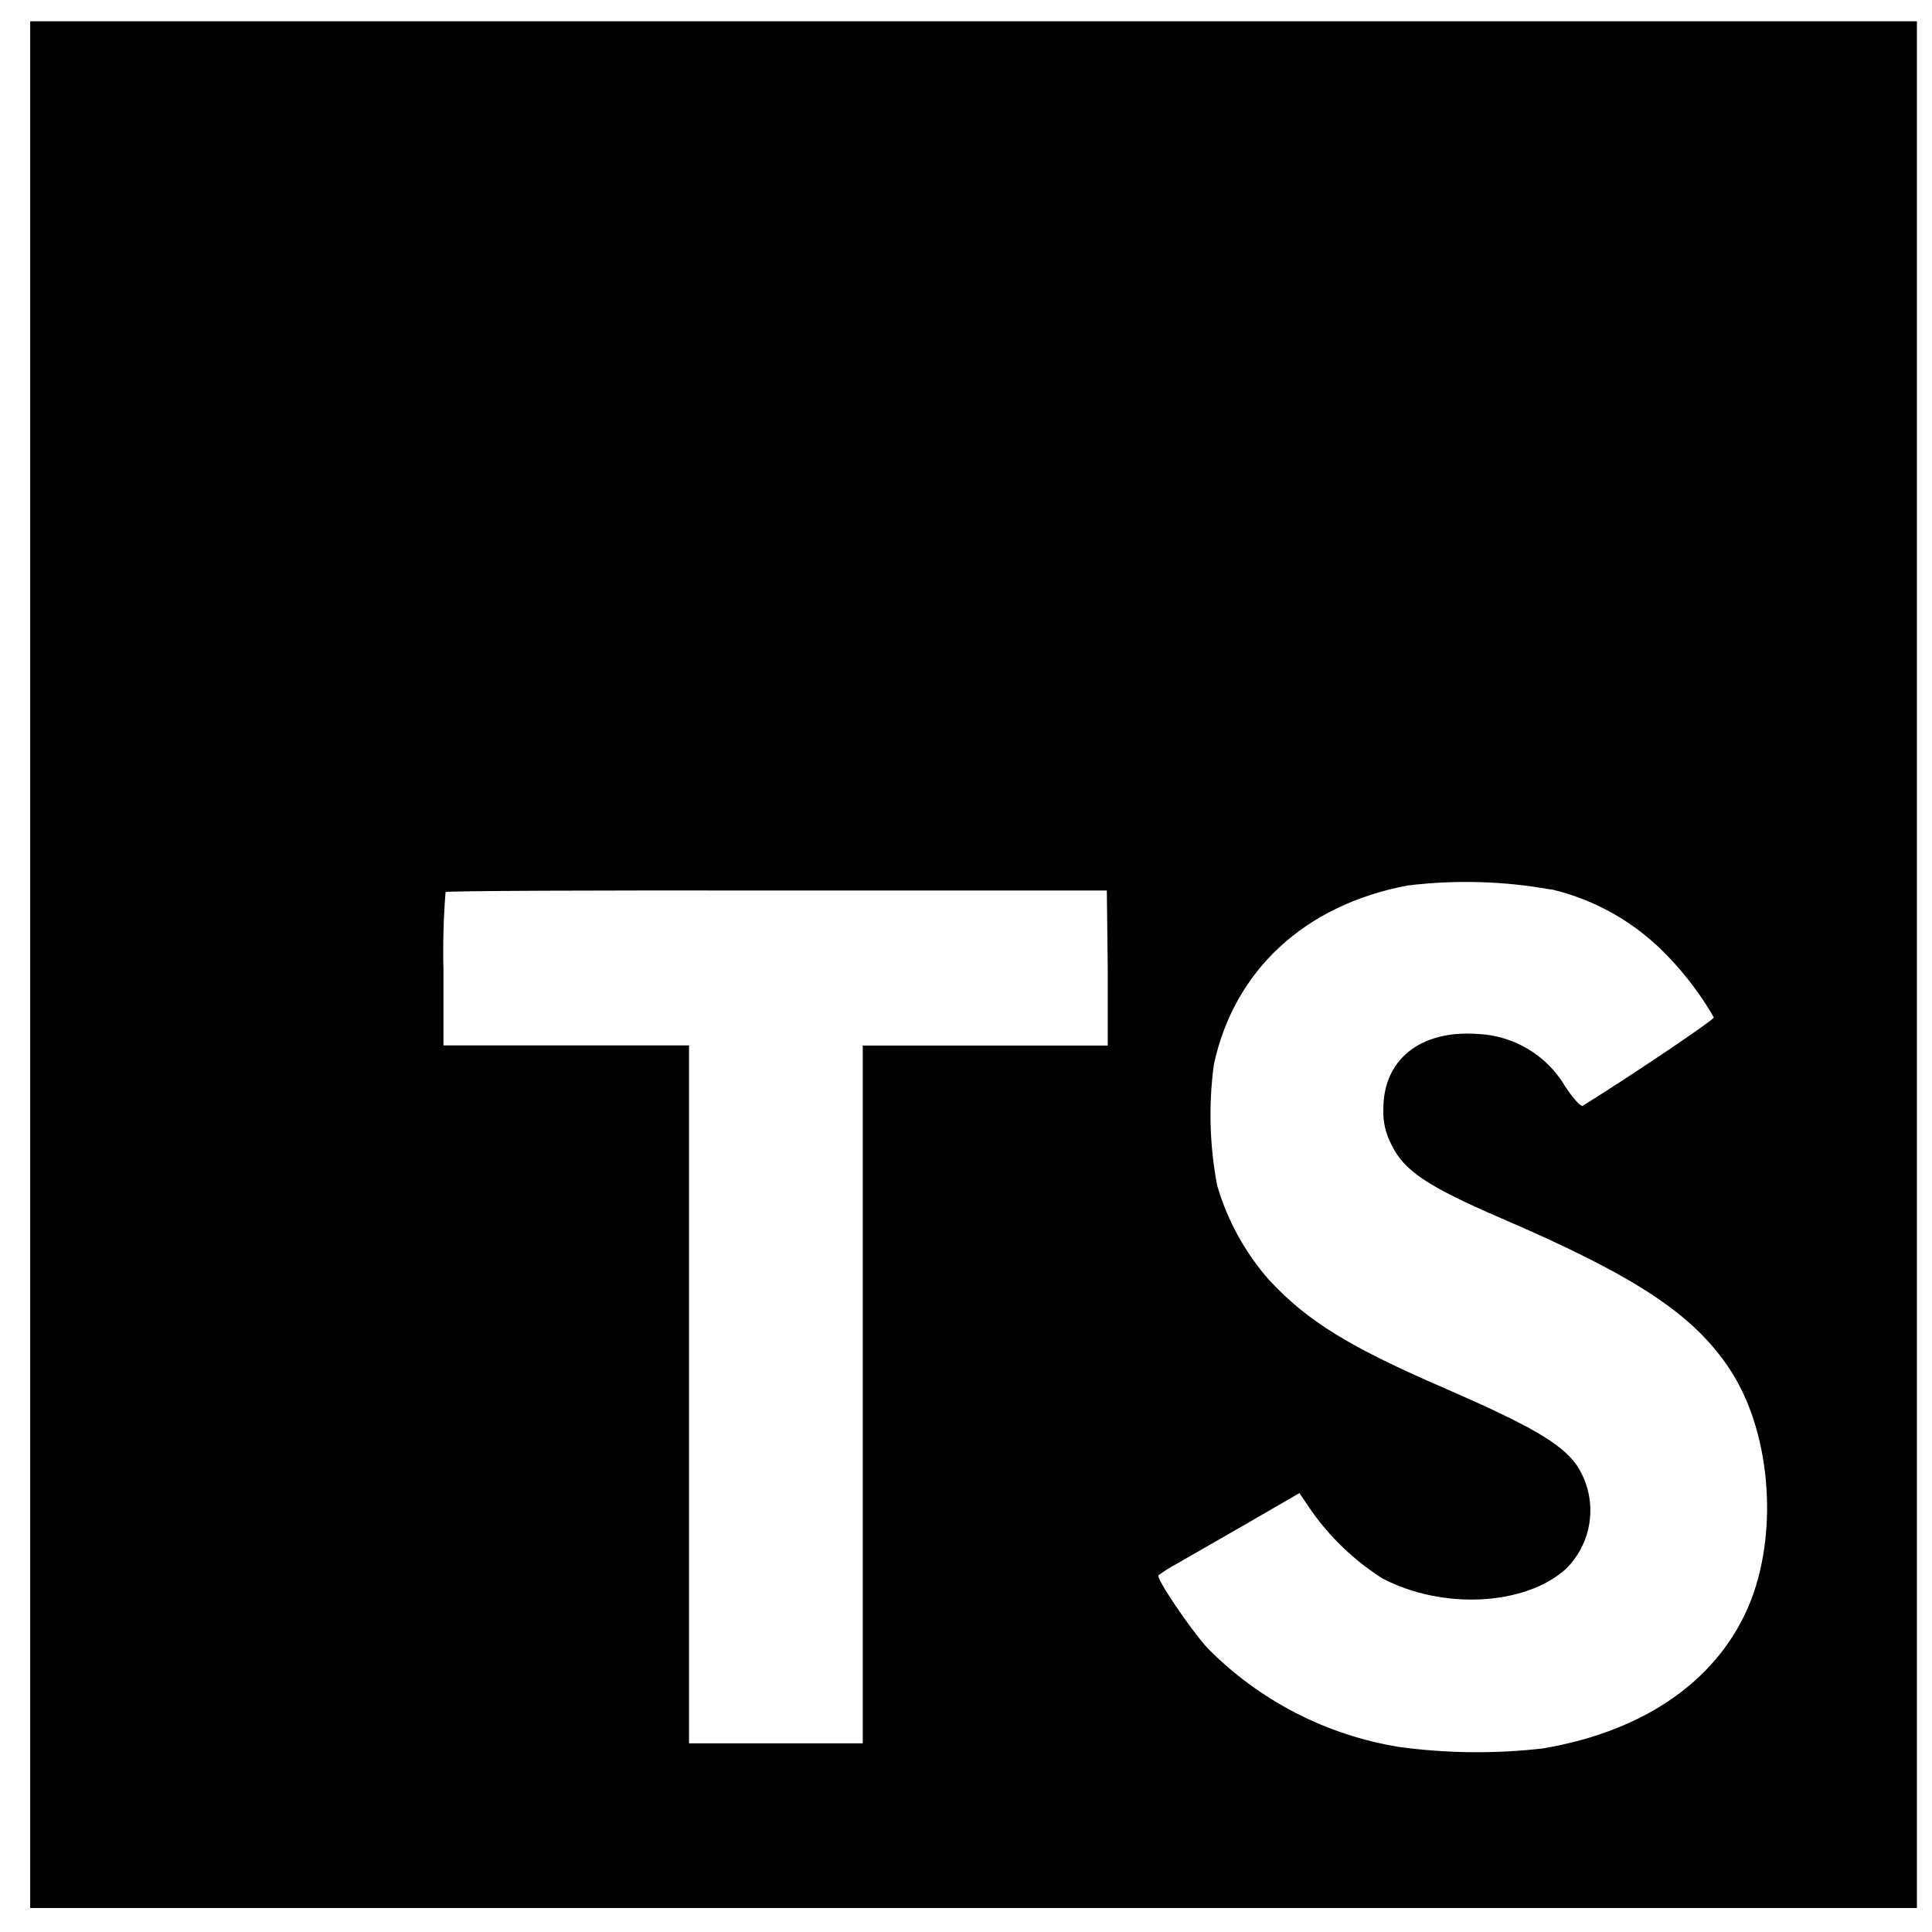
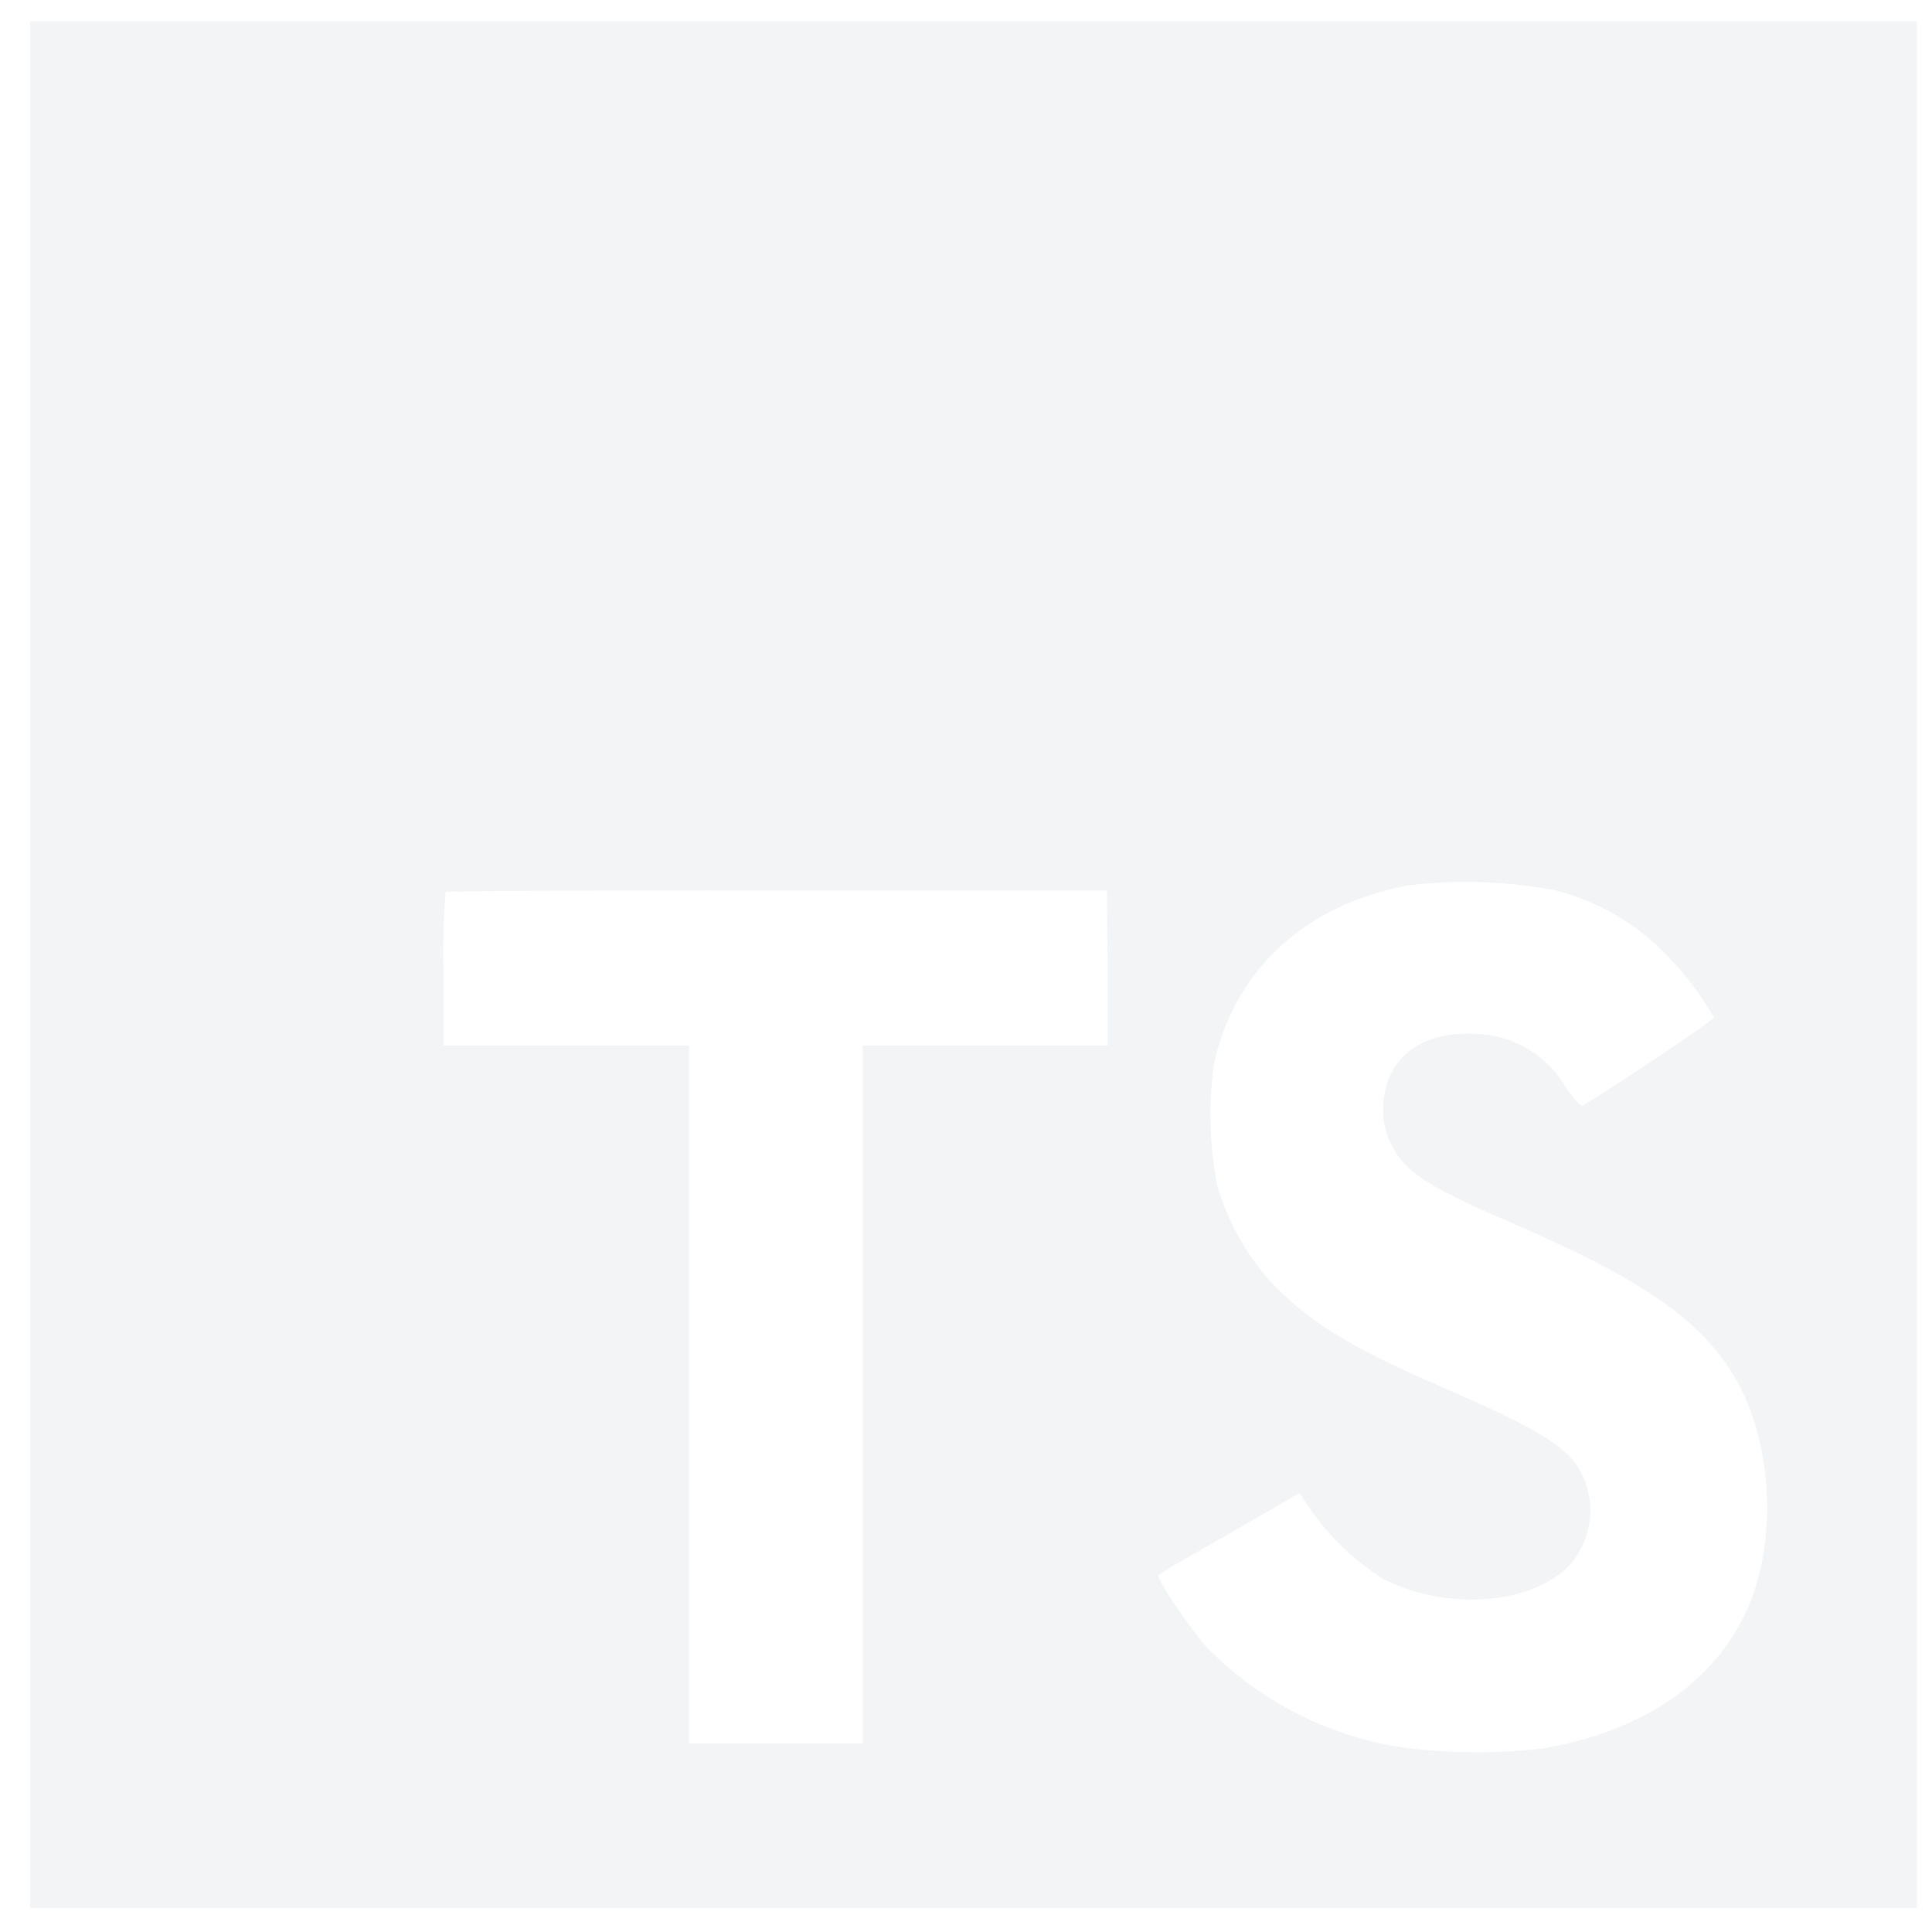
<svg xmlns="http://www.w3.org/2000/svg" viewBox="0 0 128 128" role="img" aria-labelledby="icon-typescript-title icon-typescript-desc">
-   <path d="M2 63.91v62.5h125v-125H2zm100.73-5a15.56 15.56 0 017.82 4.5 20.58 20.58 0 013 4c0 .16-5.4 3.81-8.69 5.85-.12.08-.6-.44-1.13-1.23a7.09 7.09 0 00-5.87-3.53c-3.79-.26-6.23 1.73-6.21 5a4.58 4.58 0 00.54 2.34c.83 1.73 2.38 2.76 7.24 4.86 8.95 3.85 12.78 6.39 15.16 10 2.66 4 3.25 10.46 1.45 15.24-2 5.2-6.9 8.73-13.83 9.9a38.32 38.32 0 01-9.52-.1A23 23 0 0180 109.19c-1.15-1.27-3.39-4.58-3.25-4.82a9.34 9.34 0 011.15-.73l4.6-2.64 3.59-2.08.75 1.11a16.78 16.78 0 004.74 4.54c4 2.1 9.46 1.81 12.16-.62a5.43 5.43 0 00.69-6.92c-1-1.39-3-2.56-8.59-5-6.45-2.78-9.23-4.5-11.77-7.24a16.48 16.48 0 01-3.43-6.25 25 25 0 01-.22-8c1.33-6.23 6-10.58 12.82-11.87a31.66 31.66 0 019.49.26zm-29.34 5.24v5.12H57.16v46.23H45.65V69.26H29.38v-5a49.19 49.19 0 01.14-5.16c.06-.08 10-.12 22-.1h21.81z" />
+   <path fill="#F3F4F6" d="M2 63.91v62.5h125v-125H2zm100.73-5a15.56 15.56 0 017.82 4.5 20.58 20.58 0 013 4c0 .16-5.4 3.81-8.69 5.85-.12.08-.6-.44-1.13-1.23a7.09 7.09 0 00-5.87-3.53c-3.79-.26-6.23 1.73-6.21 5a4.58 4.58 0 00.54 2.34c.83 1.73 2.38 2.76 7.24 4.86 8.95 3.85 12.78 6.39 15.16 10 2.66 4 3.25 10.46 1.45 15.24-2 5.2-6.9 8.73-13.83 9.9a38.32 38.32 0 01-9.52-.1A23 23 0 0180 109.19c-1.15-1.27-3.39-4.58-3.25-4.82a9.34 9.34 0 011.15-.73l4.6-2.64 3.59-2.08.75 1.11a16.78 16.78 0 004.74 4.54c4 2.1 9.46 1.81 12.16-.62a5.43 5.43 0 00.69-6.92c-1-1.39-3-2.56-8.59-5-6.45-2.78-9.23-4.5-11.77-7.24a16.48 16.48 0 01-3.43-6.25 25 25 0 01-.22-8c1.33-6.23 6-10.58 12.82-11.87a31.66 31.66 0 019.49.26zm-29.34 5.24v5.12H57.16v46.23H45.65V69.26H29.38v-5a49.19 49.19 0 01.14-5.16c.06-.08 10-.12 22-.1h21.81z" />
</svg>
